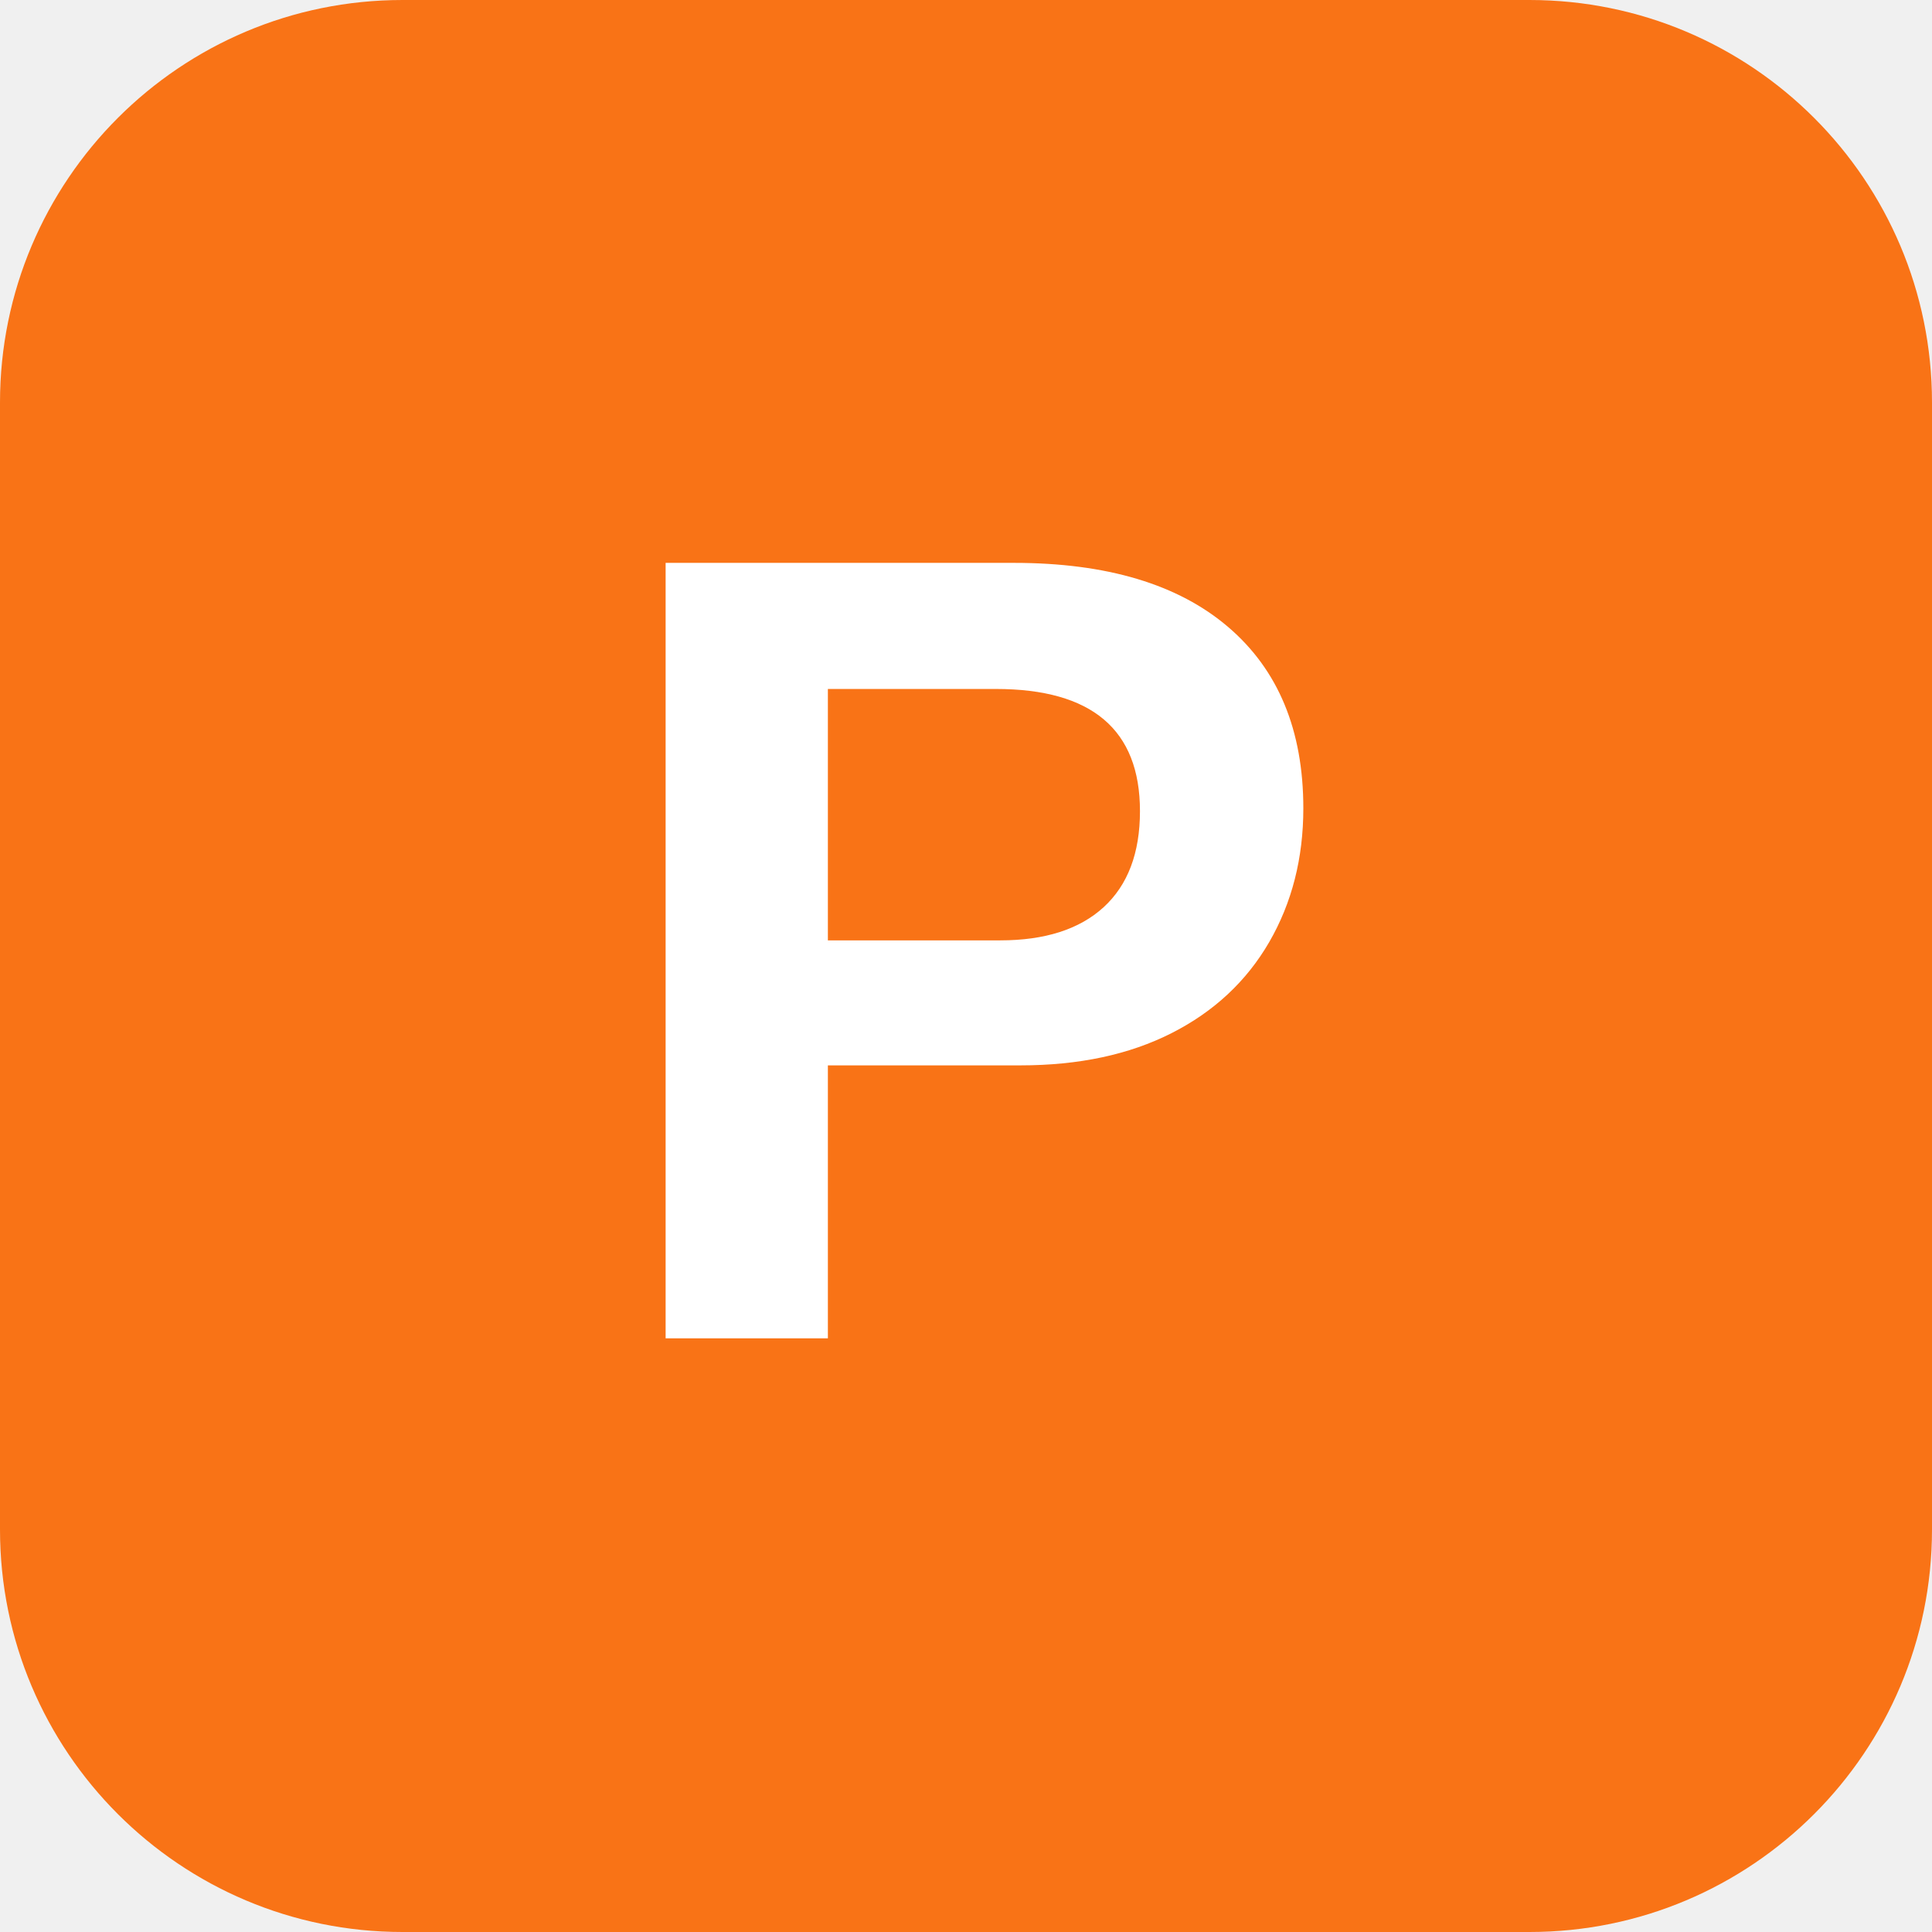
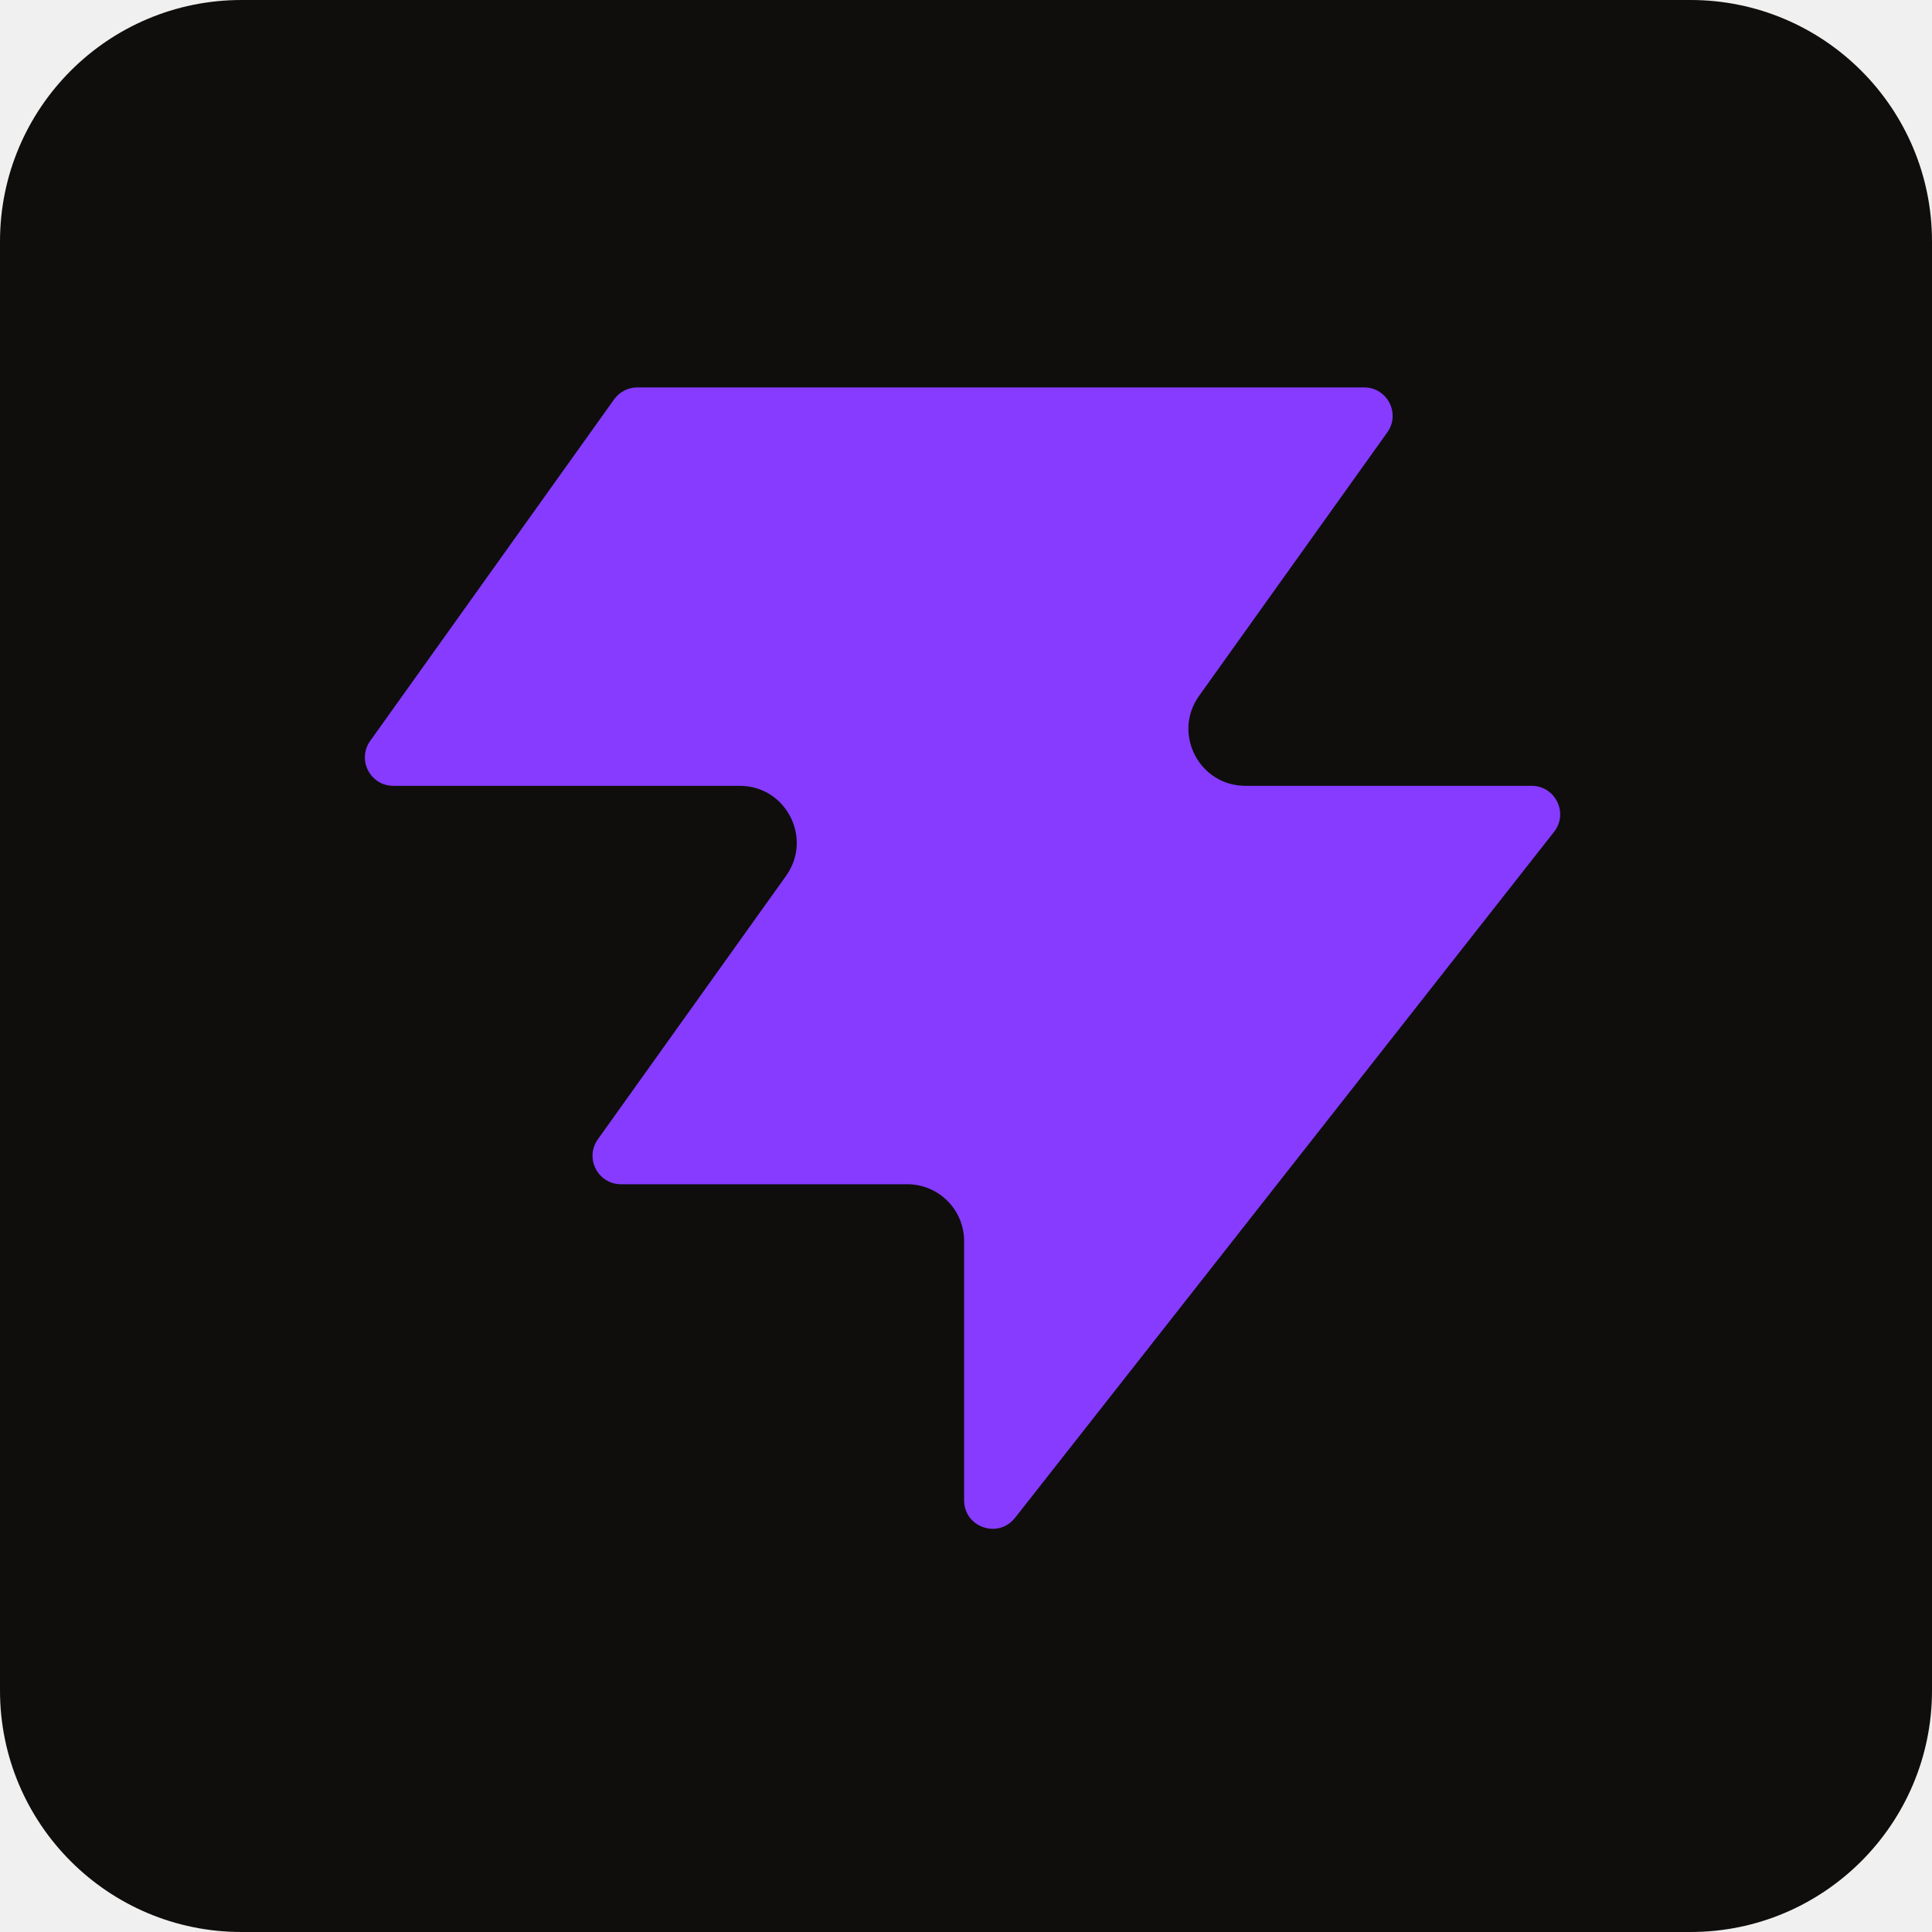
<svg xmlns="http://www.w3.org/2000/svg" viewBox="0 0 192 192">
-   <rect width="192" height="192" rx="40" fill="#f97316" />
-   <text x="96" y="133" font-family="system-ui,-apple-system,Arial,sans-serif" font-size="112" font-weight="800" fill="white" text-anchor="middle">P</text>
+   <rect width="192" height="192" rx="24" fill="#0f0e0d" />
+   <g transform="translate(36, 38.5) scale(2.5)">
+     <path fill="#863bff" d="M25.946 44.938c-.664.845-2.021.375-2.021-.698V33.937a2.26 2.26 0 0 0-2.262-2.262H10.287c-.92 0-1.456-1.04-.92-1.788l7.48-10.471c1.07-1.497 0-3.578-1.842-3.578H1.237c-.92 0-1.456-1.04-.92-1.788L10.013.474c.214-.297.556-.474.92-.474h28.894c.92 0 1.456 1.04.92 1.788l-7.48 10.471c-1.07 1.498 0 3.579 1.842 3.579h11.377c.943 0 1.473 1.088.89 1.83L25.947 44.94z" />
+   </g>
</svg>
